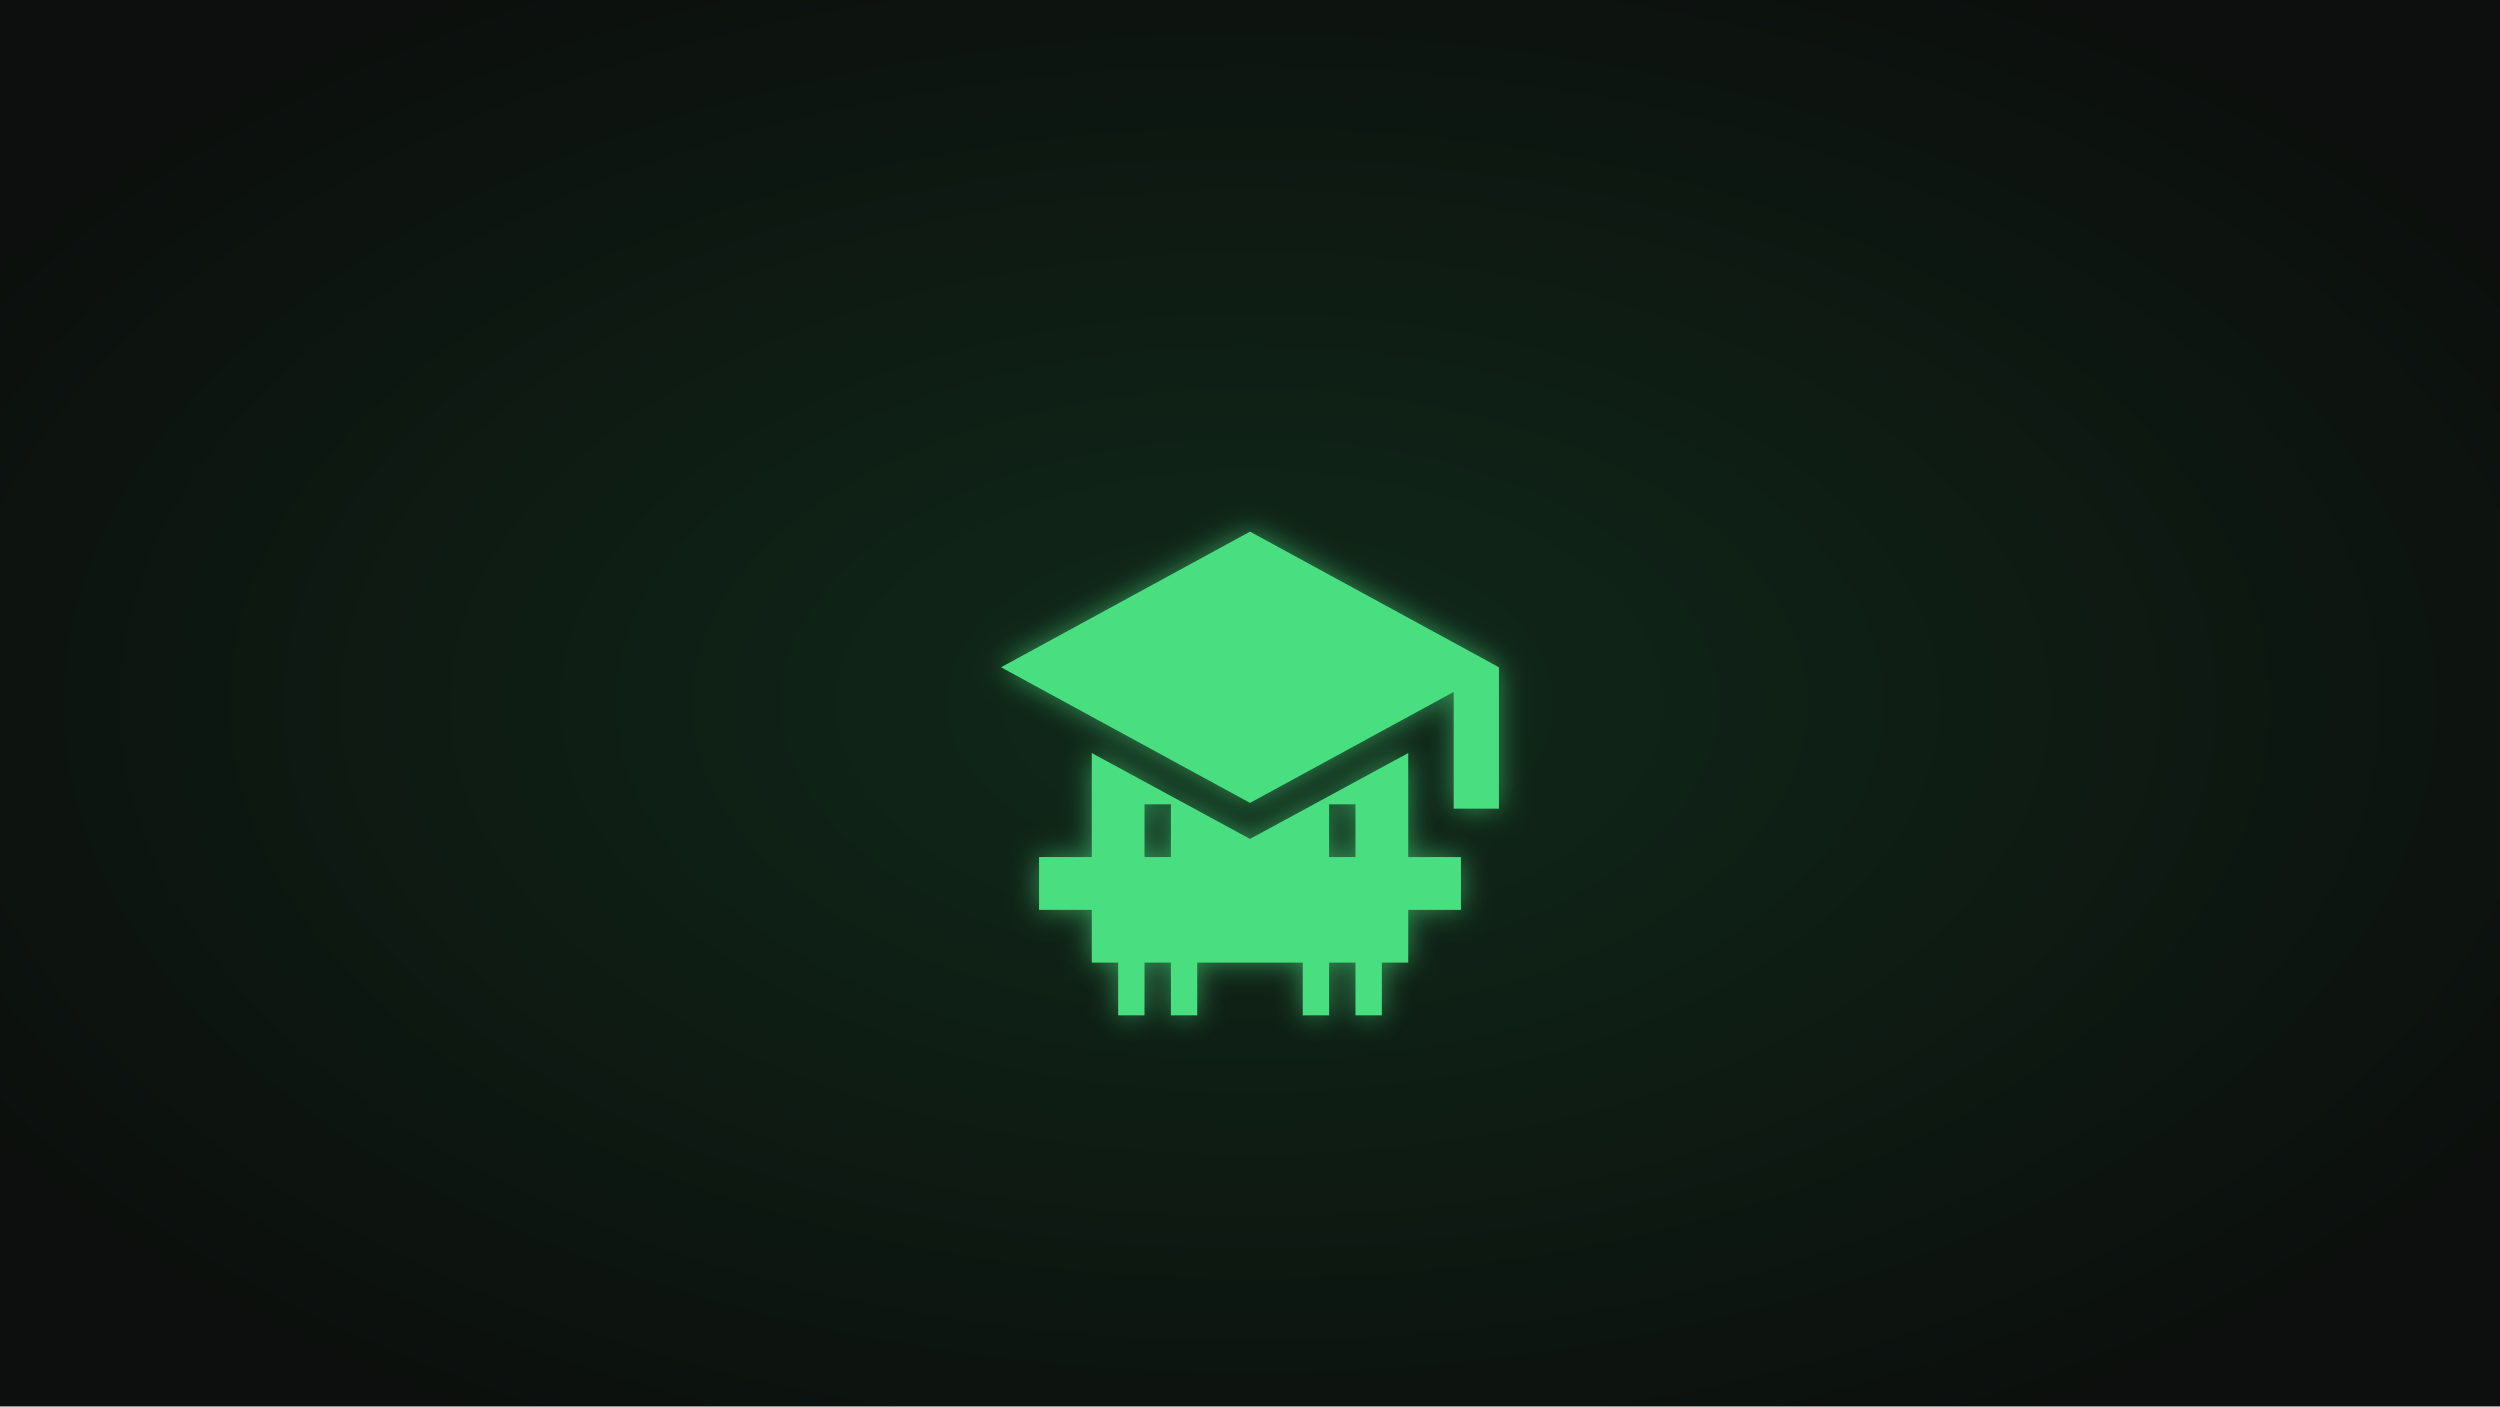
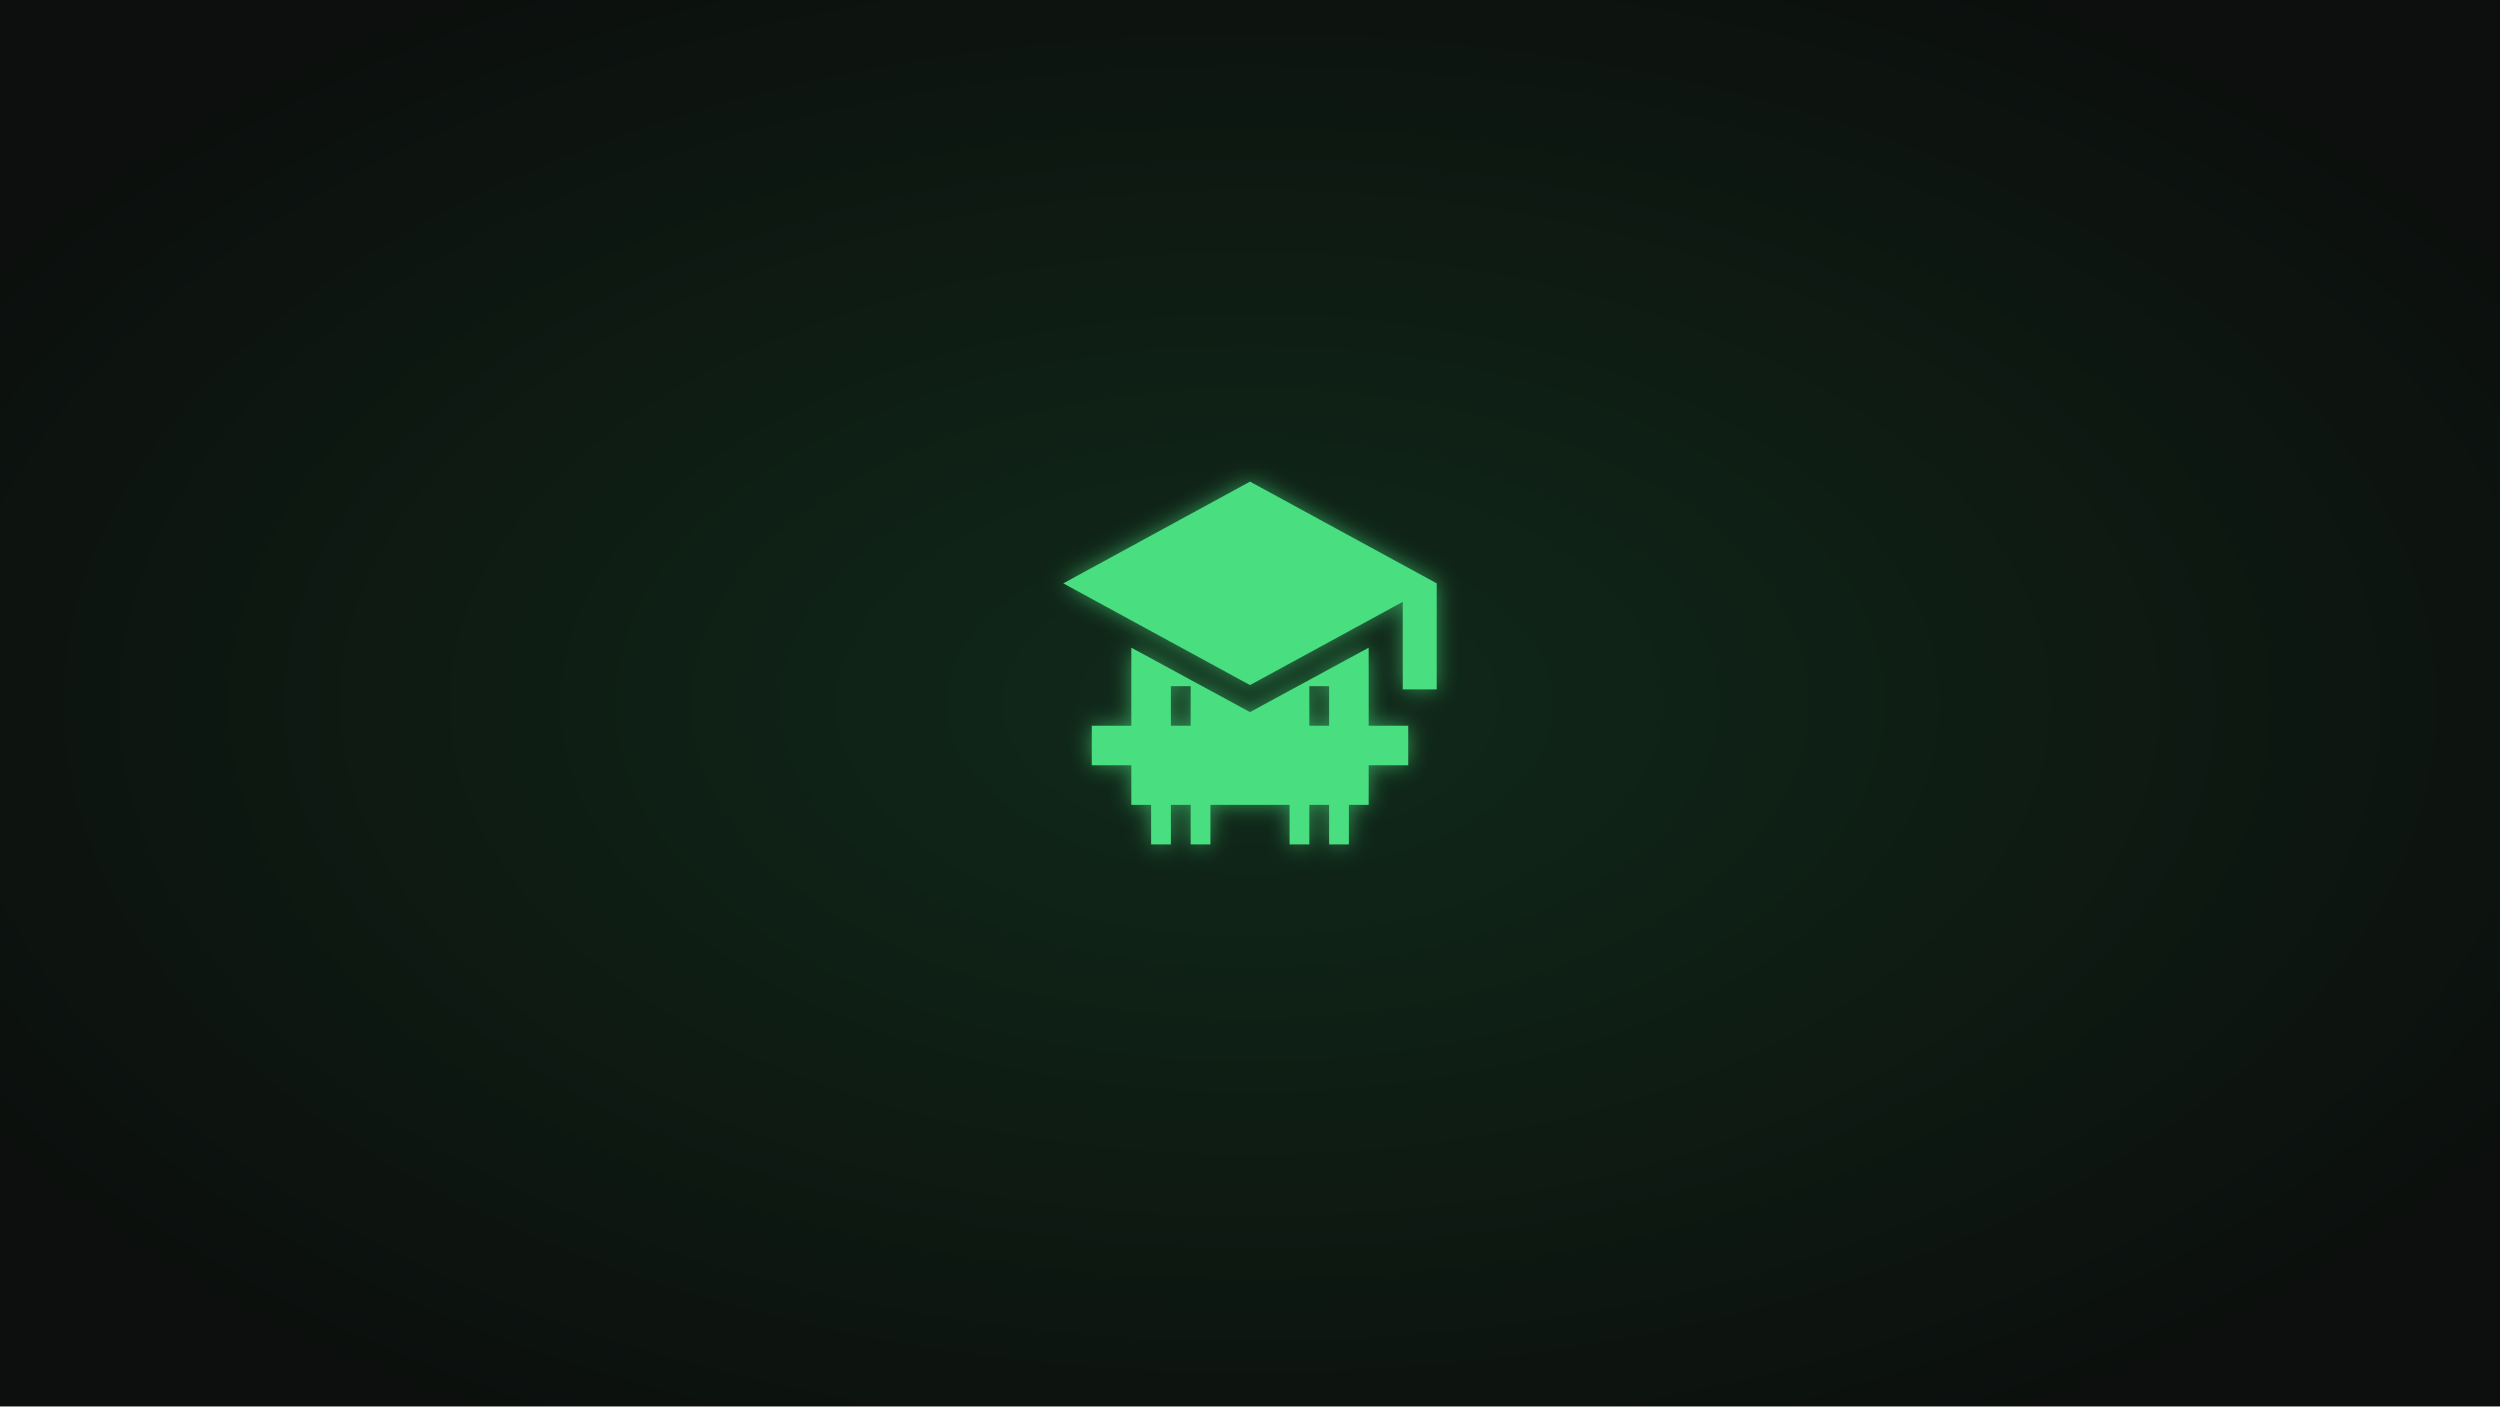
<svg xmlns="http://www.w3.org/2000/svg" width="5880" height="3308" viewBox="0 0 5880 3308" fill="none" role="img" aria-labelledby="t">
  <rect width="5880" height="3308" fill="url(#paint0_radial_527_23)" />
-   <g transform="translate(293.6 0) scale(3.308)">
+   <g transform="translate(955.2 195) scale(2.481)">
    <g filter="url(#glow)">
      <path d="M912.5 609.4H950V646.9H912.5V684.4H893.75V721.9H875V684.4H856.25V721.9H837.5V684.4H762.5V721.9H743.75V684.4H725V721.9H706.25V684.4H687.5V646.9H650V609.4H687.5V535.418L800 596.476L912.5 535.418V609.4ZM725 609.4H743.75V571.9H725V609.4ZM856.25 609.4H875V571.9H856.25V609.4Z" fill="#4ADE80" />
      <path d="M800 378L623 474.429L800 570.857L944.818 491.946L944.818 574.976H977L977 474.429" fill="#4ADE80" />
    </g>
  </g>
  <defs>
    <filter id="glow" filterUnits="userSpaceOnUse" x="0" y="0" width="1600" height="1000">
      <feGaussianBlur stdDeviation="10" result="b" />
      <feComponentTransfer in="b" result="bf">
        <feFuncA type="linear" slope="0.6" />
      </feComponentTransfer>
      <feMerge>
        <feMergeNode in="bf" />
        <feMergeNode in="SourceGraphic" />
      </feMerge>
    </filter>
    <radialGradient id="paint0_radial_527_23" cx="0" cy="0" r="1" gradientUnits="userSpaceOnUse" gradientTransform="translate(2940 1654) scale(3528 1985)">
      <stop stop-color="#102A1A" />
      <stop offset="1" stop-color="#0C0F0D" />
    </radialGradient>
  </defs>
</svg>
